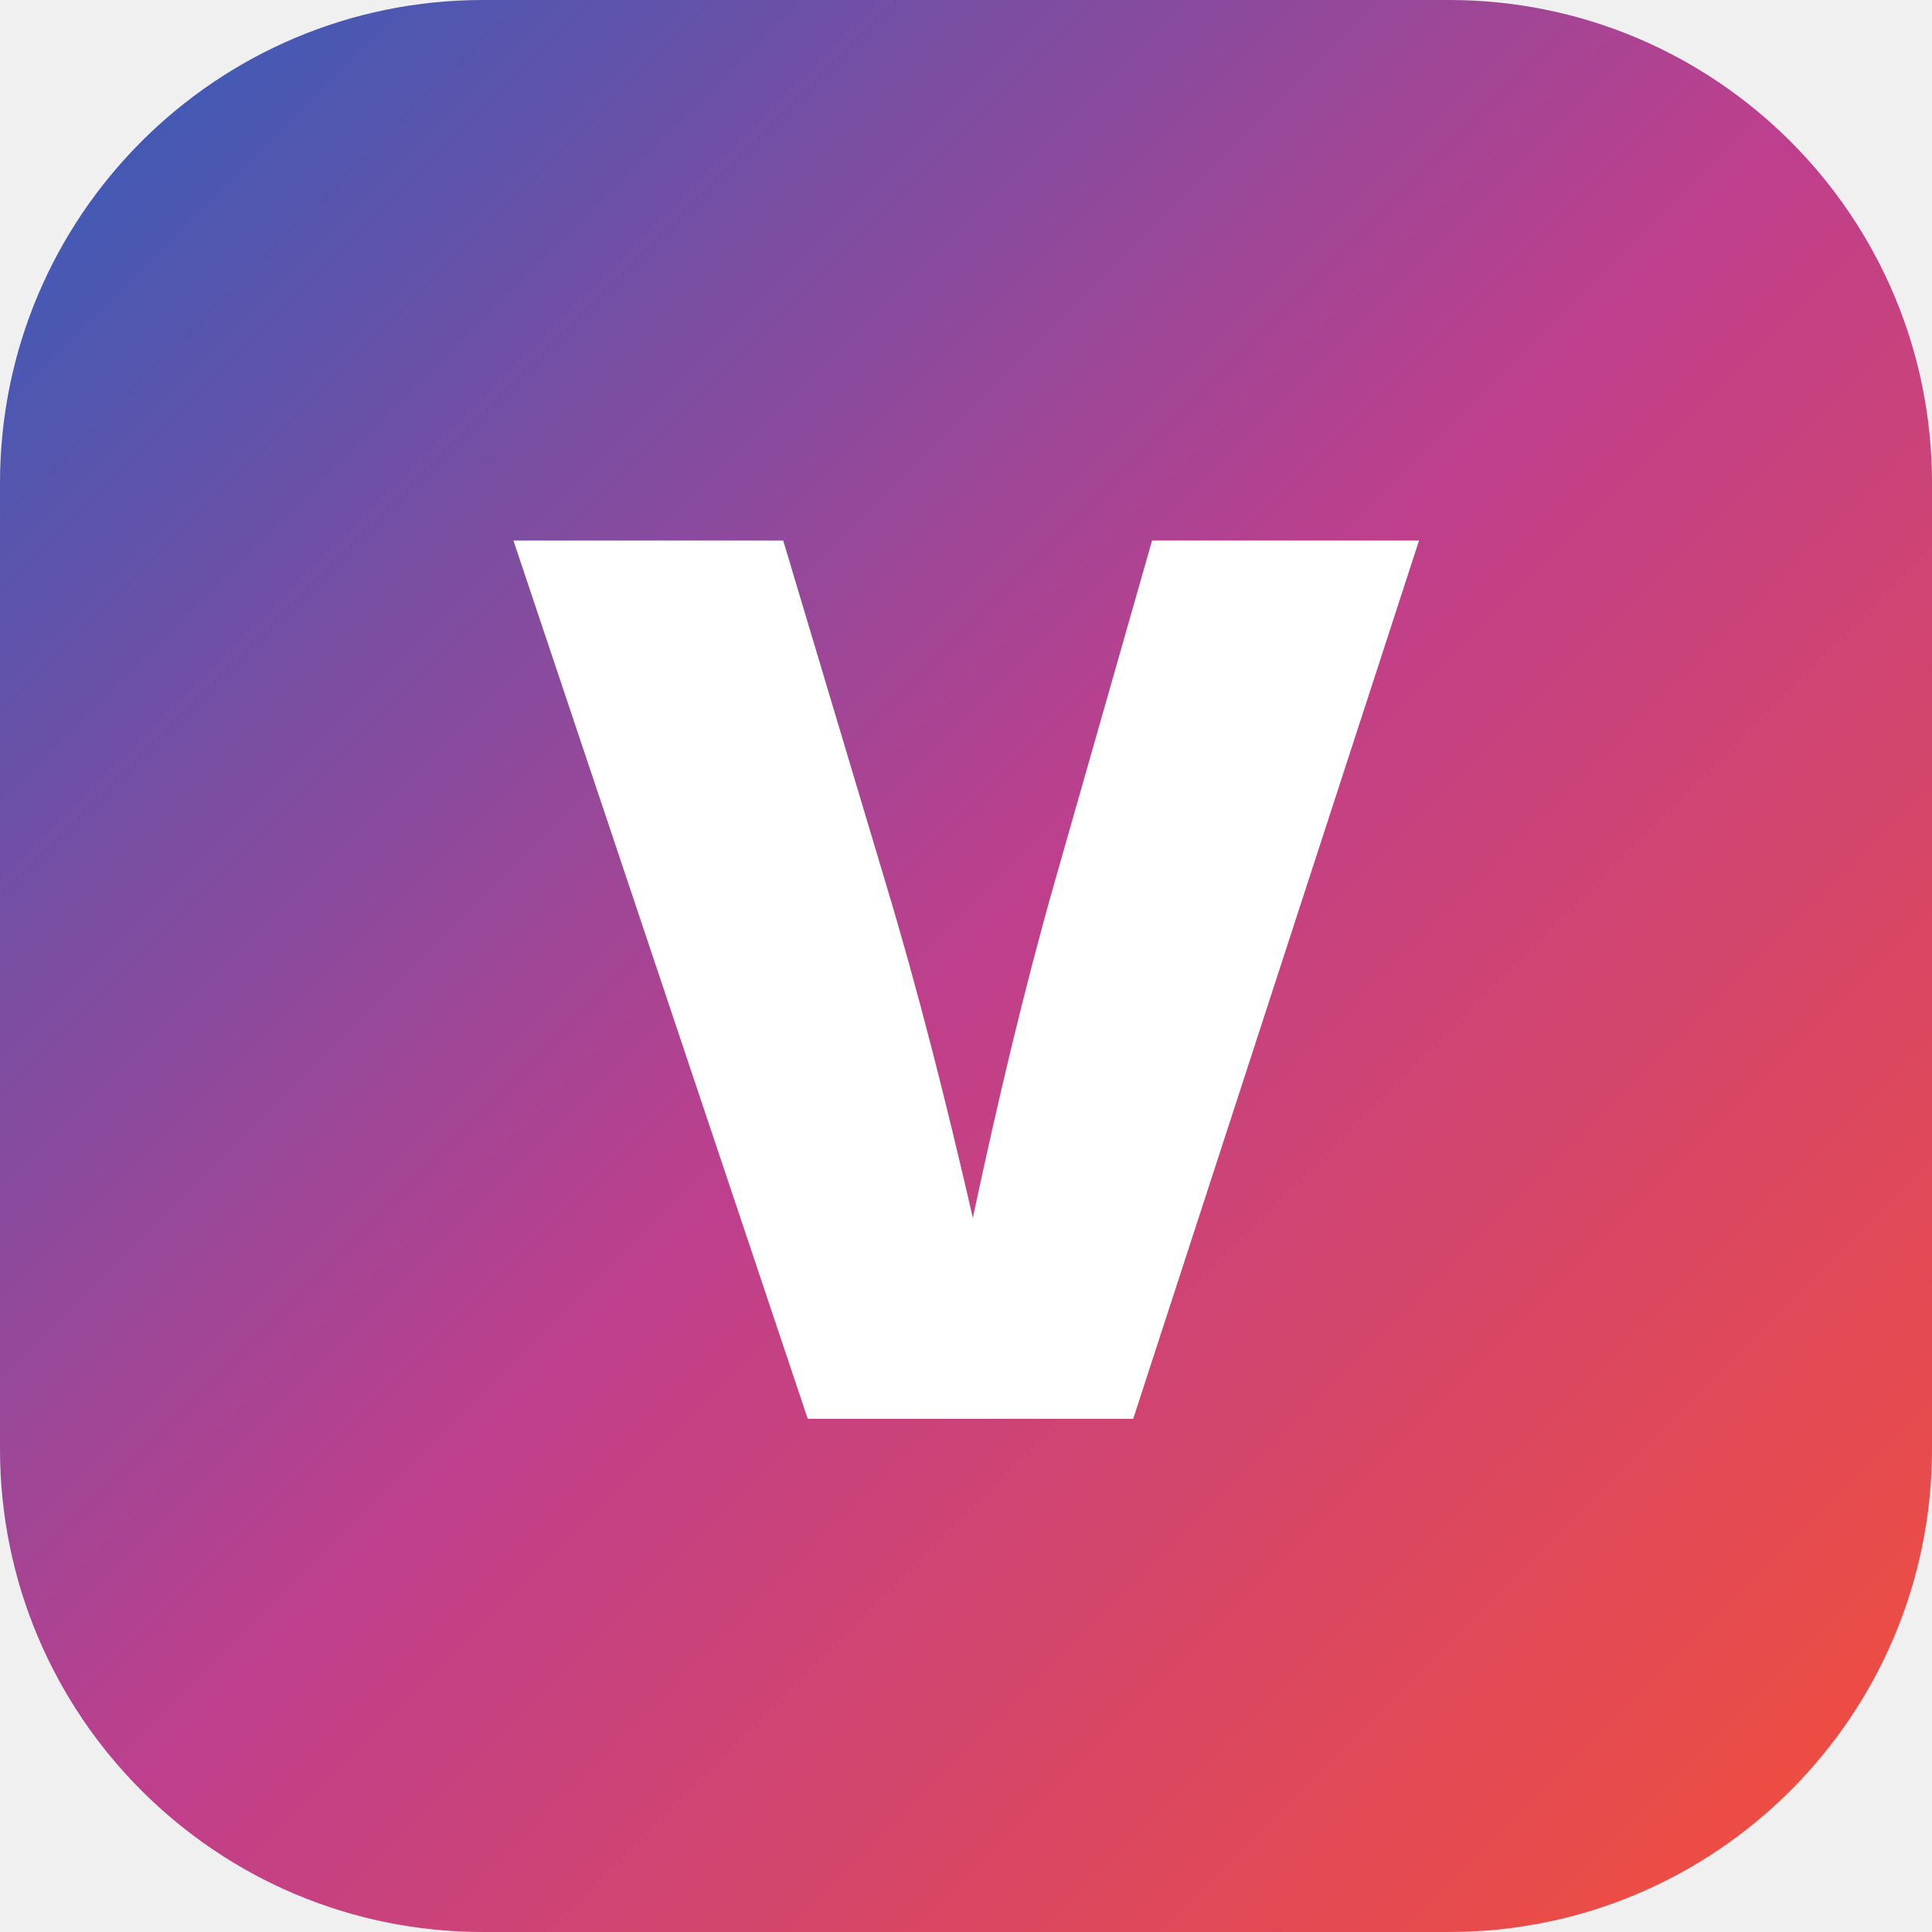
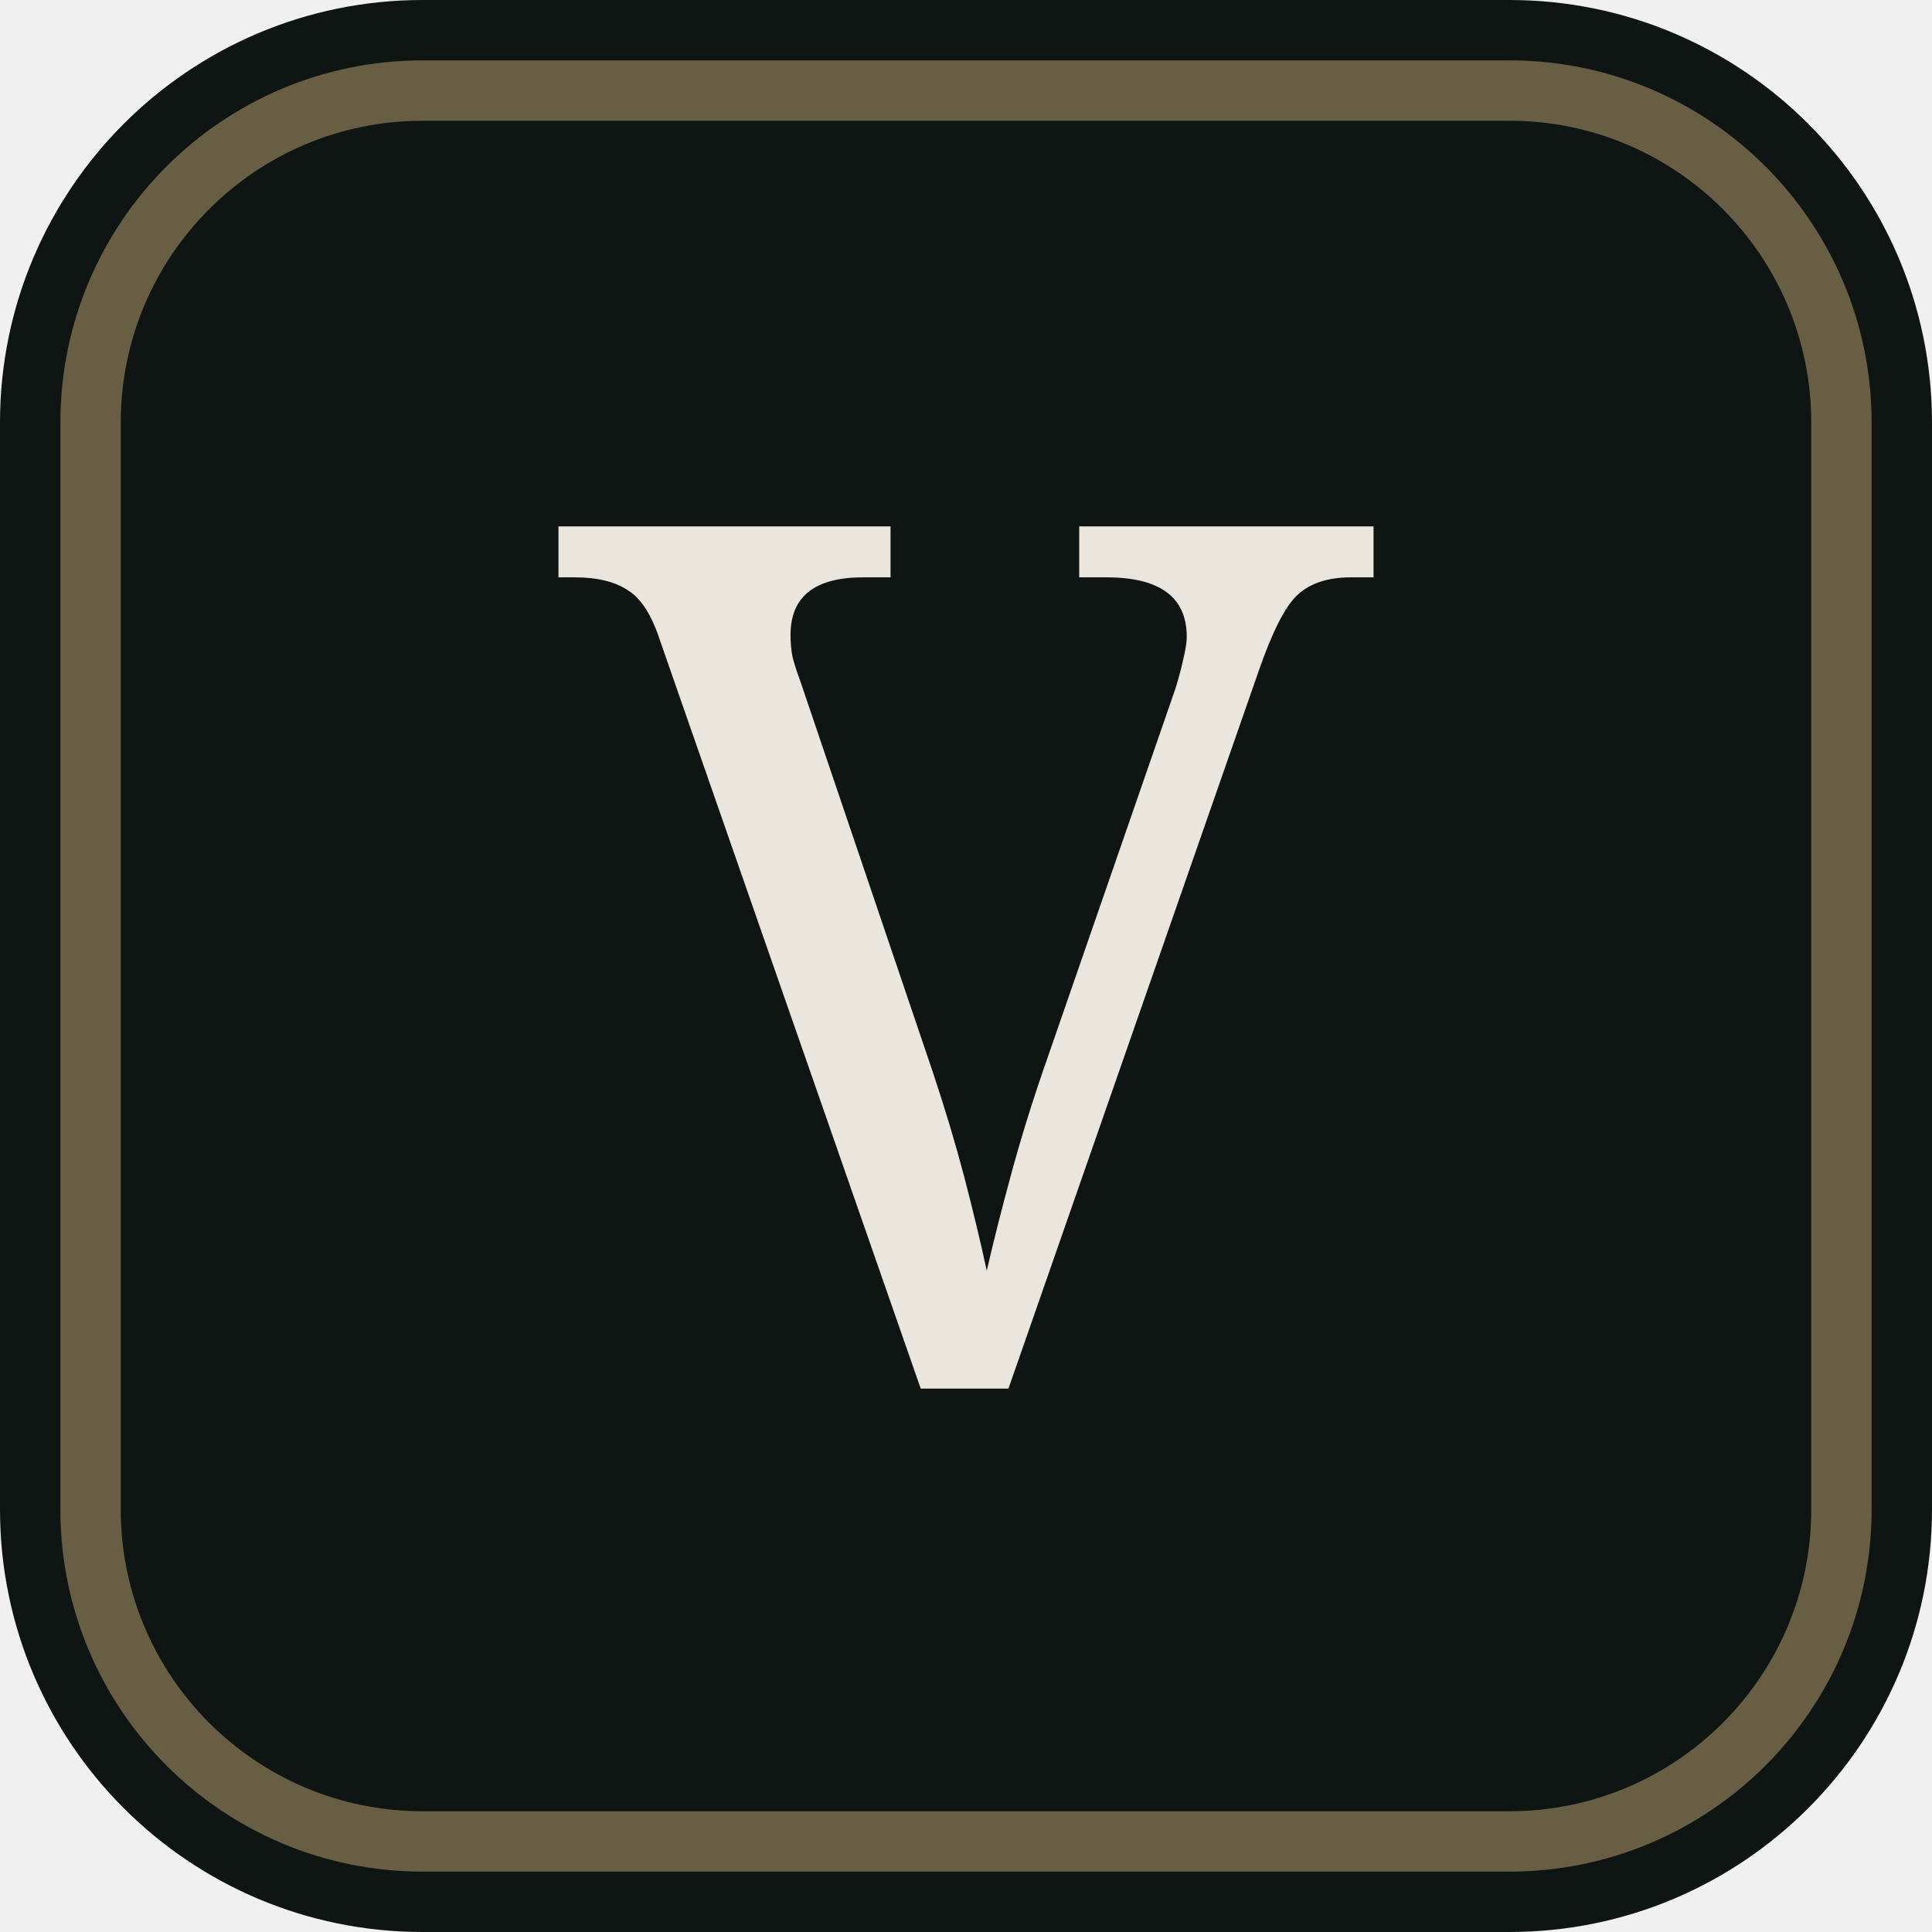
<svg xmlns="http://www.w3.org/2000/svg" viewBox="0 0 32 32">
-   <defs>
-     <linearGradient id="bg" x1="0%" y1="0%" x2="100%" y2="100%">
-       <stop offset="0%" stop-color="#2E5EBB" />
-       <stop offset="50%" stop-color="#BF3F8C" />
-       <stop offset="100%" stop-color="#F54F36" />
-     </linearGradient>
-   </defs>
-   <rect width="32" height="32" rx="8" fill="url(#bg)" />
-   <text x="16" y="23.5" font-family="'SF Pro Display','Inter','Arial Black',Arial,sans-serif" font-size="20" font-weight="900" fill="white" text-anchor="middle" letter-spacing="-1">V</text>
+   <rect width="32" height="32" rx="7" fill="#0E1513" />
+   <rect x="1.5" y="1.5" width="29" height="29" rx="5.5" fill="none" stroke="#D6B77F" stroke-opacity=".45" />
+   <text x="16" y="23" font-family="'Newsreader','Iowan Old Style',Georgia,serif" font-size="20" font-weight="400" fill="#EAE6DD" text-anchor="middle">V</text>
</svg>
